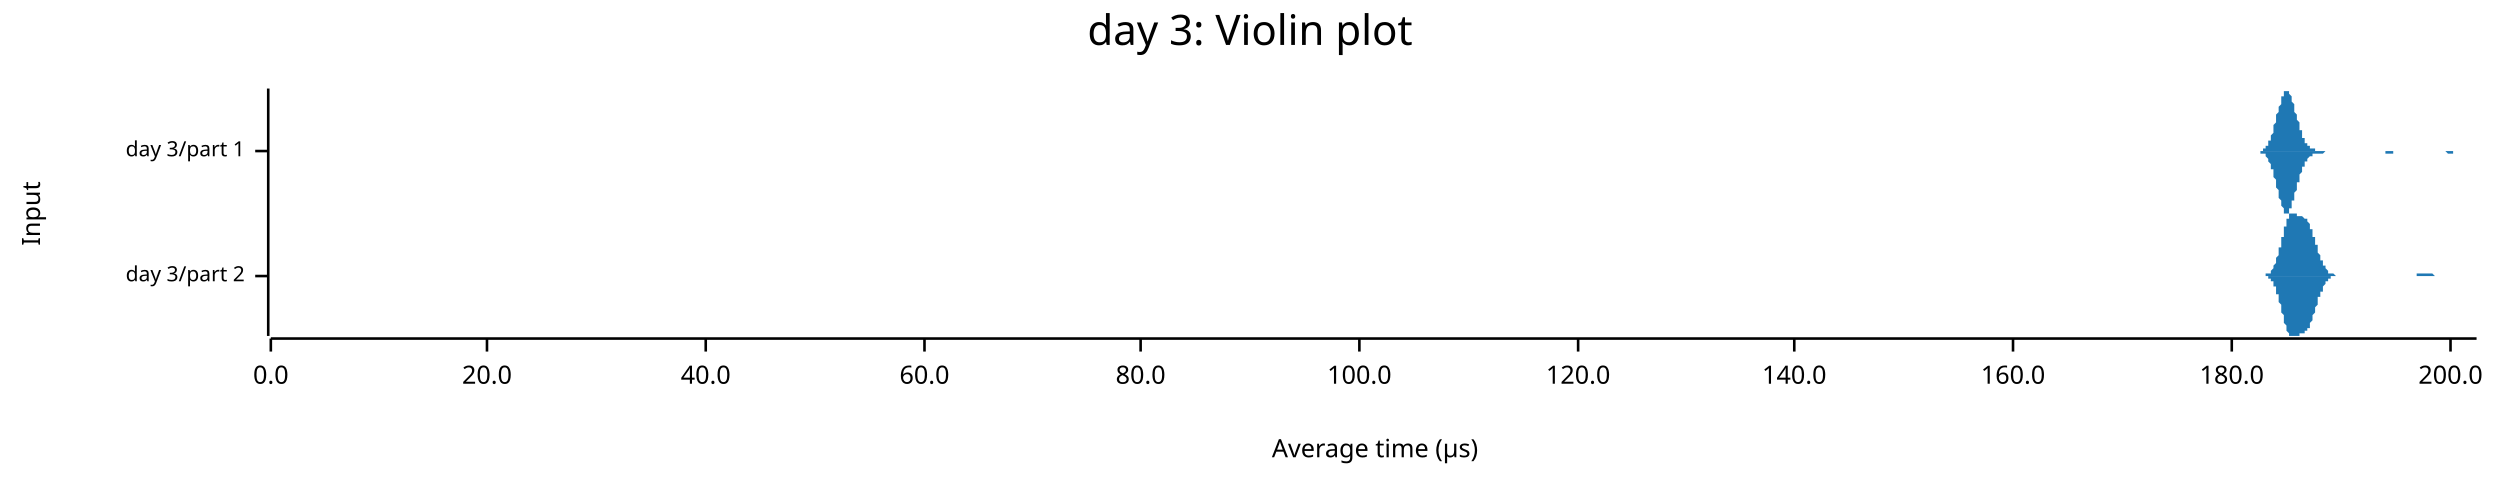
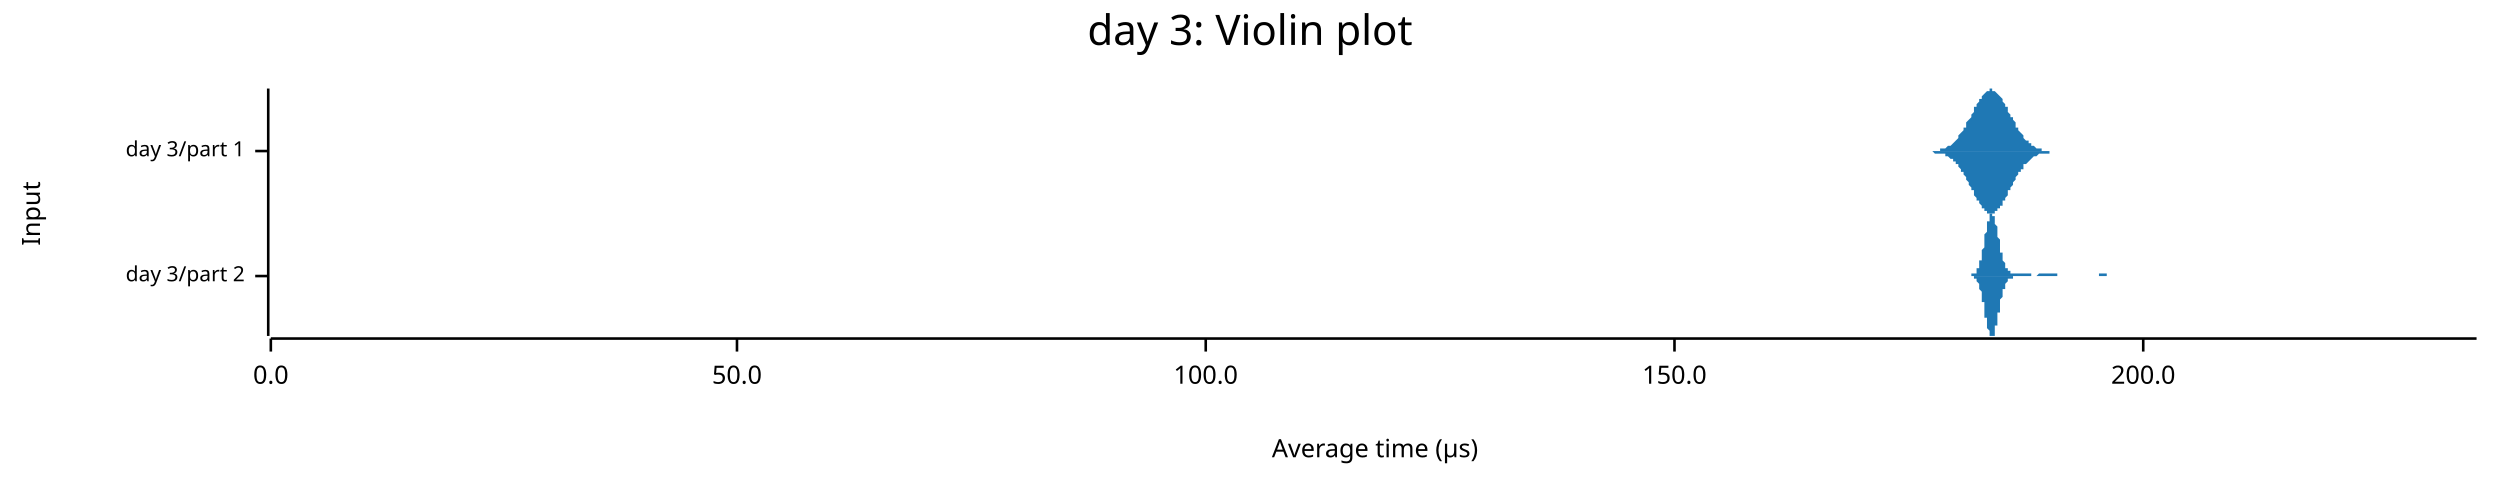
<svg xmlns="http://www.w3.org/2000/svg" width="960" height="186" viewBox="0 0 960 186">
  <text x="480" y="5" dy="0.76em" text-anchor="middle" font-family="sans-serif" font-size="16.129" opacity="1" fill="#000000">
day 3: Violin plot
</text>
  <text x="8" y="82" dy="0.76em" text-anchor="middle" font-family="sans-serif" font-size="9.677" opacity="1" fill="#000000" transform="rotate(270, 8, 82)">
Input
</text>
  <text x="528" y="178" dy="-0.5ex" text-anchor="middle" font-family="sans-serif" font-size="9.677" opacity="1" fill="#000000">
Average time (µs)
</text>
  <polyline fill="none" opacity="1" stroke="#000000" stroke-width="1" points="103,34 103,129 " />
  <text x="94" y="106" dy="0.5ex" text-anchor="end" font-family="sans-serif" font-size="8.065" opacity="1" fill="#000000">
day 3/part 2
</text>
  <polyline fill="none" opacity="1" stroke="#000000" stroke-width="1" points="98,106 103,106 " />
  <text x="94" y="58" dy="0.5ex" text-anchor="end" font-family="sans-serif" font-size="8.065" opacity="1" fill="#000000">
day 3/part 1
</text>
  <polyline fill="none" opacity="1" stroke="#000000" stroke-width="1" points="98,58 103,58 " />
  <polyline fill="none" opacity="1" stroke="#000000" stroke-width="1" points="104,130 951,130 " />
  <text x="104" y="140" dy="0.76em" text-anchor="middle" font-family="sans-serif" font-size="9.677" opacity="1" fill="#000000">
0.0
</text>
  <polyline fill="none" opacity="1" stroke="#000000" stroke-width="1" points="104,130 104,135 " />
-   <text x="187" y="140" dy="0.76em" text-anchor="middle" font-family="sans-serif" font-size="9.677" opacity="1" fill="#000000">
- 20.0
+   <text x="283" y="140" dy="0.76em" text-anchor="middle" font-family="sans-serif" font-size="9.677" opacity="1" fill="#000000">
+ 50.0
</text>
-   <polyline fill="none" opacity="1" stroke="#000000" stroke-width="1" points="187,130 187,135 " />
-   <text x="271" y="140" dy="0.76em" text-anchor="middle" font-family="sans-serif" font-size="9.677" opacity="1" fill="#000000">
- 40.0
- </text>
-   <polyline fill="none" opacity="1" stroke="#000000" stroke-width="1" points="271,130 271,135 " />
-   <text x="355" y="140" dy="0.76em" text-anchor="middle" font-family="sans-serif" font-size="9.677" opacity="1" fill="#000000">
- 60.0
- </text>
-   <polyline fill="none" opacity="1" stroke="#000000" stroke-width="1" points="355,130 355,135 " />
-   <text x="438" y="140" dy="0.76em" text-anchor="middle" font-family="sans-serif" font-size="9.677" opacity="1" fill="#000000">
- 80.0
- </text>
-   <polyline fill="none" opacity="1" stroke="#000000" stroke-width="1" points="438,130 438,135 " />
-   <text x="522" y="140" dy="0.76em" text-anchor="middle" font-family="sans-serif" font-size="9.677" opacity="1" fill="#000000">
+   <polyline fill="none" opacity="1" stroke="#000000" stroke-width="1" points="283,130 283,135 " />
+   <text x="463" y="140" dy="0.76em" text-anchor="middle" font-family="sans-serif" font-size="9.677" opacity="1" fill="#000000">
100.0
</text>
-   <polyline fill="none" opacity="1" stroke="#000000" stroke-width="1" points="522,130 522,135 " />
-   <text x="606" y="140" dy="0.76em" text-anchor="middle" font-family="sans-serif" font-size="9.677" opacity="1" fill="#000000">
- 120.0
+   <polyline fill="none" opacity="1" stroke="#000000" stroke-width="1" points="463,130 463,135 " />
+   <text x="643" y="140" dy="0.76em" text-anchor="middle" font-family="sans-serif" font-size="9.677" opacity="1" fill="#000000">
+ 150.0
</text>
-   <polyline fill="none" opacity="1" stroke="#000000" stroke-width="1" points="606,130 606,135 " />
-   <text x="689" y="140" dy="0.76em" text-anchor="middle" font-family="sans-serif" font-size="9.677" opacity="1" fill="#000000">
- 140.0
- </text>
-   <polyline fill="none" opacity="1" stroke="#000000" stroke-width="1" points="689,130 689,135 " />
-   <text x="773" y="140" dy="0.76em" text-anchor="middle" font-family="sans-serif" font-size="9.677" opacity="1" fill="#000000">
- 160.0
- </text>
-   <polyline fill="none" opacity="1" stroke="#000000" stroke-width="1" points="773,130 773,135 " />
-   <text x="857" y="140" dy="0.76em" text-anchor="middle" font-family="sans-serif" font-size="9.677" opacity="1" fill="#000000">
- 180.0
- </text>
-   <polyline fill="none" opacity="1" stroke="#000000" stroke-width="1" points="857,130 857,135 " />
-   <text x="941" y="140" dy="0.76em" text-anchor="middle" font-family="sans-serif" font-size="9.677" opacity="1" fill="#000000">
+   <polyline fill="none" opacity="1" stroke="#000000" stroke-width="1" points="643,130 643,135 " />
+   <text x="823" y="140" dy="0.76em" text-anchor="middle" font-family="sans-serif" font-size="9.677" opacity="1" fill="#000000">
200.0
</text>
-   <polyline fill="none" opacity="1" stroke="#000000" stroke-width="1" points="941,130 941,135 " />
-   <polygon opacity="1" fill="#1F78B4" points="868,106 868,106 868,106 868,106 868,106 868,106 868,106 869,106 869,106 869,106 869,106 869,106 869,106 870,106 870,106 870,105 870,105 870,105 870,105 870,105 871,105 871,105 871,105 871,105 871,105 871,105 871,105 872,105 872,104 872,104 872,104 872,104 872,104 872,104 873,103 873,103 873,103 873,103 873,102 873,102 873,102 874,101 874,101 874,101 874,100 874,100 874,99 874,99 875,98 875,98 875,97 875,97 875,96 875,96 875,95 876,95 876,94 876,94 876,93 876,92 876,92 876,91 877,91 877,90 877,89 877,89 877,88 877,88 877,87 878,87 878,86 878,86 878,85 878,85 878,85 878,84 879,84 879,84 879,83 879,83 879,83 879,83 879,82 880,82 880,82 880,82 880,82 880,82 880,82 880,82 881,82 881,82 881,82 881,82 881,82 881,82 881,82 882,82 882,83 882,83 882,83 882,83 882,83 882,83 883,83 883,83 883,83 883,83 883,83 883,83 883,83 884,83 884,83 884,83 884,83 884,83 884,83 884,83 885,84 885,84 885,84 885,84 885,84 885,84 885,84 886,84 886,84 886,85 886,85 886,85 886,85 886,85 887,86 887,86 887,86 887,87 887,87 887,87 887,88 888,88 888,89 888,89 888,89 888,90 888,90 888,91 889,91 889,92 889,92 889,93 889,93 889,93 889,94 890,94 890,95 890,95 890,96 890,96 890,97 890,97 891,98 891,98 891,98 891,99 891,99 891,100 892,100 892,100 892,101 892,101 892,101 892,102 892,102 893,102 893,102 893,103 893,103 893,103 893,103 893,103 894,104 894,104 894,104 894,104 894,104 894,104 894,105 895,105 895,105 895,105 895,105 895,105 895,105 895,105 896,105 896,105 896,105 896,105 896,105 896,105 896,105 897,106 897,106 897,106 897,106 897,106 897,106 897,106 898,106 898,106 898,106 898,106 898,106 898,106 898,106 899,106 899,106 899,106 899,106 899,106 899,106 899,106 900,106 900,106 900,106 900,106 900,106 900,106 900,106 901,106 901,106 901,106 901,106 901,106 901,106 901,106 902,106 902,106 902,106 902,106 902,106 902,106 902,106 903,106 903,106 903,106 903,106 903,106 903,106 903,106 904,106 904,106 904,106 904,106 904,106 904,106 904,106 905,106 905,106 905,106 905,106 905,106 905,106 905,106 906,106 906,106 906,106 906,106 906,106 906,106 906,106 907,106 907,106 907,106 907,106 907,106 907,106 907,106 908,106 908,106 908,106 908,106 908,106 908,106 908,106 909,106 909,106 909,106 909,106 909,106 909,106 909,106 910,106 910,106 910,106 910,106 910,106 910,106 910,106 911,106 911,106 911,106 911,106 911,106 911,106 911,106 912,106 912,106 912,106 912,106 912,106 912,106 912,106 913,106 913,106 913,106 913,106 913,106 913,106 914,106 914,106 914,106 914,106 914,106 914,106 914,106 915,106 915,106 915,106 915,106 915,106 915,106 915,106 916,106 916,106 916,106 916,106 916,106 916,106 916,106 917,106 917,106 917,106 917,106 917,106 917,106 917,106 918,106 918,106 918,106 918,106 918,106 918,106 918,106 919,106 919,106 919,106 919,106 919,106 919,106 919,106 920,106 920,106 920,106 920,106 920,106 920,106 920,106 921,106 921,106 921,106 921,106 921,106 921,106 921,106 922,106 922,106 922,106 922,106 922,106 922,106 922,106 923,106 923,106 923,106 923,106 923,106 923,106 923,106 924,106 924,106 924,106 924,106 924,106 924,106 924,106 925,106 925,106 925,106 925,106 925,106 925,106 925,106 926,106 926,106 926,106 926,106 926,106 926,106 926,106 927,106 927,106 927,106 927,106 927,106 927,106 927,106 928,106 928,106 928,106 928,106 928,106 928,105 928,105 929,105 929,105 929,105 929,105 929,105 929,105 929,105 930,105 930,105 930,105 930,105 930,105 930,105 930,105 931,105 931,105 931,105 931,105 931,105 931,105 931,105 932,105 932,105 932,105 932,105 932,105 932,105 932,105 933,105 933,105 933,105 933,105 933,105 933,105 933,105 934,105 934,105 934,105 934,105 934,105 934,105 934,105 935,106 935,106 935,106 935,106 935,106 935,106 936,106 936,106 936,106 936,106 936,106 936,106 936,106 937,106 937,106 937,106 937,106 937,106 937,106 937,106 938,106 938,106 938,106 938,106 938,106 938,106 938,106 939,106 939,106 939,106 939,106 939,106 939,106 939,106 939,106 868,106 " />
-   <polygon opacity="1" fill="#1F78B4" points="868,106 868,106 868,106 868,106 868,106 868,106 868,106 869,106 869,106 869,106 869,106 869,106 869,106 870,106 870,106 870,106 870,106 870,106 870,106 870,106 871,106 871,106 871,106 871,106 871,107 871,107 871,107 872,107 872,107 872,107 872,107 872,108 872,108 872,108 873,108 873,108 873,109 873,109 873,109 873,110 873,110 874,110 874,111 874,111 874,111 874,112 874,112 874,113 875,113 875,114 875,114 875,115 875,115 875,116 875,116 876,117 876,117 876,118 876,119 876,119 876,120 876,120 877,121 877,121 877,122 877,123 877,123 877,124 877,124 878,125 878,125 878,126 878,126 878,127 878,127 878,127 879,128 879,128 879,128 879,128 879,129 879,129 879,129 880,129 880,129 880,129 880,129 880,129 880,129 880,129 881,129 881,129 881,129 881,129 881,129 881,129 881,129 882,129 882,129 882,129 882,129 882,129 882,129 882,129 883,129 883,128 883,128 883,128 883,128 883,128 883,128 884,128 884,128 884,128 884,128 884,128 884,128 884,128 885,128 885,128 885,128 885,128 885,128 885,128 885,127 886,127 886,127 886,127 886,127 886,126 886,126 886,126 887,126 887,125 887,125 887,125 887,124 887,124 887,124 888,123 888,123 888,123 888,122 888,122 888,121 888,121 889,120 889,120 889,119 889,119 889,118 889,118 889,118 890,117 890,117 890,116 890,116 890,115 890,115 890,114 891,114 891,114 891,113 891,113 891,112 891,112 892,112 892,111 892,111 892,111 892,110 892,110 892,110 893,109 893,109 893,109 893,109 893,108 893,108 893,108 894,108 894,108 894,107 894,107 894,107 894,107 894,107 895,107 895,107 895,107 895,107 895,106 895,106 895,106 896,106 896,106 896,106 896,106 896,106 896,106 896,106 897,106 897,106 897,106 897,106 897,106 897,106 897,106 898,106 898,106 898,106 898,106 898,106 898,106 898,106 899,106 899,106 899,106 899,106 899,106 899,106 899,106 900,106 900,106 900,106 900,106 900,106 900,106 900,106 901,106 901,106 901,106 901,106 901,106 901,106 901,106 902,106 902,106 902,106 902,106 902,106 902,106 902,106 903,106 903,106 903,106 903,106 903,106 903,106 903,106 904,106 904,106 904,106 904,106 904,106 904,106 904,106 905,106 905,106 905,106 905,106 905,106 905,106 905,106 906,106 906,106 906,106 906,106 906,106 906,106 906,106 907,106 907,106 907,106 907,106 907,106 907,106 907,106 908,106 908,106 908,106 908,106 908,106 908,106 908,106 909,106 909,106 909,106 909,106 909,106 909,106 909,106 910,106 910,106 910,106 910,106 910,106 910,106 910,106 911,106 911,106 911,106 911,106 911,106 911,106 911,106 912,106 912,106 912,106 912,106 912,106 912,106 912,106 913,106 913,106 913,106 913,106 913,106 913,106 914,106 914,106 914,106 914,106 914,106 914,106 914,106 915,106 915,106 915,106 915,106 915,106 915,106 915,106 916,106 916,106 916,106 916,106 916,106 916,106 916,106 917,106 917,106 917,106 917,106 917,106 917,106 917,106 918,106 918,106 918,106 918,106 918,106 918,106 918,106 919,106 919,106 919,106 919,106 919,106 919,106 919,106 920,106 920,106 920,106 920,106 920,106 920,106 920,106 921,106 921,106 921,106 921,106 921,106 921,106 921,106 922,106 922,106 922,106 922,106 922,106 922,106 922,106 923,106 923,106 923,106 923,106 923,106 923,106 923,106 924,106 924,106 924,106 924,106 924,106 924,106 924,106 925,106 925,106 925,106 925,106 925,106 925,106 925,106 926,106 926,106 926,106 926,106 926,106 926,106 926,106 927,106 927,106 927,106 927,106 927,106 927,106 927,106 928,106 928,106 928,106 928,106 928,106 928,106 928,106 929,106 929,106 929,106 929,106 929,106 929,106 929,106 930,106 930,106 930,106 930,106 930,106 930,106 930,106 931,106 931,106 931,106 931,106 931,106 931,106 931,106 932,106 932,106 932,106 932,106 932,106 932,106 932,106 933,106 933,106 933,106 933,106 933,106 933,106 933,106 934,106 934,106 934,106 934,106 934,106 934,106 934,106 935,106 935,106 935,106 935,106 935,106 935,106 936,106 936,106 936,106 936,106 936,106 936,106 936,106 937,106 937,106 937,106 937,106 937,106 937,106 937,106 938,106 938,106 938,106 938,106 938,106 938,106 938,106 939,106 939,106 939,106 939,106 939,106 939,106 939,106 939,106 868,106 " />
-   <polygon opacity="1" fill="#1F78B4" points="865,58 866,58 866,58 866,58 866,58 866,58 866,58 867,58 867,58 867,58 867,58 867,58 868,58 868,58 868,58 868,58 868,58 868,58 869,58 869,58 869,58 869,57 869,57 869,57 870,57 870,57 870,57 870,57 870,56 870,56 871,56 871,56 871,55 871,55 871,55 871,54 872,54 872,53 872,53 872,53 872,52 872,52 873,51 873,51 873,50 873,49 873,49 873,48 874,47 874,47 874,46 874,45 874,45 874,44 875,43 875,43 875,42 875,41 875,41 876,40 876,39 876,39 876,38 876,38 876,37 877,37 877,36 877,36 877,35 877,35 877,35 878,35 878,35 878,35 878,34 878,35 878,35 879,35 879,35 879,35 879,35 879,36 879,36 880,37 880,37 880,38 880,38 880,39 880,39 881,40 881,40 881,41 881,42 881,42 881,43 882,44 882,44 882,45 882,46 882,46 883,47 883,47 883,48 883,49 883,49 883,50 884,50 884,51 884,51 884,52 884,52 884,53 885,53 885,53 885,54 885,54 885,54 885,55 886,55 886,55 886,55 886,56 886,56 886,56 887,56 887,56 887,56 887,57 887,57 887,57 888,57 888,57 888,57 888,57 888,57 888,57 889,57 889,57 889,57 889,58 889,58 889,58 890,58 890,58 890,58 890,58 890,58 891,58 891,58 891,58 891,58 891,58 891,58 892,58 892,58 892,58 892,58 892,58 892,58 893,58 893,58 893,58 893,58 893,58 893,58 894,58 894,58 894,58 894,58 894,58 894,58 895,58 895,58 895,58 895,58 895,58 895,58 896,58 896,58 896,58 896,58 896,58 896,58 897,58 897,58 897,58 897,58 897,58 897,58 898,58 898,58 898,58 898,58 898,58 899,58 899,58 899,58 899,58 899,58 899,58 900,58 900,58 900,58 900,58 900,58 900,58 901,58 901,58 901,58 901,58 901,58 901,58 902,58 902,58 902,58 902,58 902,58 902,58 903,58 903,58 903,58 903,58 903,58 903,58 904,58 904,58 904,58 904,58 904,58 904,58 905,58 905,58 905,58 905,58 905,58 906,58 906,58 906,58 906,58 906,58 906,58 907,58 907,58 907,58 907,58 907,58 907,58 908,58 908,58 908,58 908,58 908,58 908,58 909,58 909,58 909,58 909,58 909,58 909,58 910,58 910,58 910,58 910,58 910,58 910,58 911,58 911,58 911,58 911,58 911,58 911,58 912,58 912,58 912,58 912,58 912,58 912,58 913,58 913,58 913,58 913,58 913,58 914,58 914,58 914,58 914,58 914,58 914,58 915,58 915,58 915,58 915,58 915,58 915,58 916,58 916,58 916,58 916,58 916,58 916,58 917,58 917,58 917,58 917,58 917,58 917,58 918,58 918,58 918,58 918,58 918,58 918,58 919,58 919,58 919,58 919,58 919,58 919,58 920,58 920,58 920,58 920,58 920,58 921,58 921,58 921,58 921,58 921,58 921,58 922,58 922,58 922,58 922,58 922,58 922,58 923,58 923,58 923,58 923,58 923,58 923,58 924,58 924,58 924,58 924,58 924,58 924,58 925,58 925,58 925,58 925,58 925,58 925,58 926,58 926,58 926,58 926,58 926,58 926,58 927,58 927,58 927,58 927,58 927,58 927,58 928,58 928,58 928,58 928,58 928,58 929,58 929,58 929,58 929,58 929,58 929,58 930,58 930,58 930,58 930,58 930,58 930,58 931,58 931,58 931,58 931,58 931,58 931,58 932,58 932,58 932,58 932,58 932,58 932,58 933,58 933,58 933,58 933,58 933,58 933,58 934,58 934,58 934,58 934,58 934,58 934,58 935,58 935,58 935,58 935,58 935,58 936,58 936,58 936,58 936,58 936,58 936,58 937,58 937,58 937,58 937,58 937,58 937,58 938,58 938,58 938,58 938,58 938,58 938,58 939,58 939,58 939,58 939,58 939,58 939,58 940,58 940,58 940,58 940,58 940,58 940,58 941,58 941,58 941,58 941,58 941,58 941,58 942,58 942,58 942,58 942,58 942,58 942,58 943,58 943,58 943,58 943,58 943,58 944,58 944,58 944,58 944,58 944,58 944,58 945,58 945,58 945,58 945,58 945,58 945,58 946,58 946,58 946,58 946,58 946,58 946,58 947,58 947,58 947,58 947,58 947,58 947,58 948,58 948,58 948,58 948,58 948,58 948,58 949,58 949,58 949,58 949,58 949,58 949,58 950,58 950,58 950,58 950,58 950,58 951,58 951,58 865,58 " />
-   <polygon opacity="1" fill="#1F78B4" points="865,58 866,58 866,58 866,58 866,58 866,58 866,58 867,58 867,58 867,58 867,58 867,58 868,58 868,59 868,59 868,59 868,59 868,59 869,59 869,59 869,59 869,59 869,59 869,59 870,59 870,60 870,60 870,60 870,60 870,60 871,61 871,61 871,61 871,62 871,62 871,62 872,63 872,63 872,63 872,64 872,64 872,65 873,65 873,66 873,67 873,67 873,68 873,68 874,69 874,70 874,70 874,71 874,72 874,72 875,73 875,74 875,75 875,75 875,76 876,77 876,77 876,78 876,78 876,79 876,79 877,80 877,80 877,81 877,81 877,81 877,82 878,82 878,82 878,82 878,82 878,82 878,82 879,82 879,82 879,81 879,81 879,81 879,80 880,80 880,79 880,79 880,78 880,78 880,77 881,77 881,76 881,75 881,75 881,74 881,74 882,73 882,72 882,72 882,71 882,70 883,70 883,69 883,68 883,68 883,67 883,67 884,66 884,66 884,65 884,65 884,64 884,64 885,64 885,63 885,63 885,63 885,62 885,62 886,62 886,61 886,61 886,61 886,61 886,61 887,60 887,60 887,60 887,60 887,60 887,60 888,60 888,59 888,59 888,59 888,59 888,59 889,59 889,59 889,59 889,59 889,59 889,59 890,59 890,59 890,59 890,59 890,59 891,59 891,59 891,59 891,59 891,59 891,59 892,59 892,59 892,59 892,59 892,59 892,59 893,58 893,58 893,58 893,58 893,58 893,58 894,58 894,58 894,58 894,58 894,58 894,58 895,58 895,58 895,58 895,58 895,58 895,58 896,58 896,58 896,58 896,58 896,58 896,58 897,58 897,58 897,58 897,58 897,58 897,58 898,58 898,58 898,58 898,58 898,58 899,58 899,58 899,58 899,58 899,58 899,58 900,58 900,58 900,58 900,58 900,58 900,58 901,58 901,58 901,58 901,58 901,58 901,58 902,58 902,58 902,58 902,58 902,58 902,58 903,58 903,58 903,58 903,58 903,58 903,58 904,58 904,58 904,58 904,58 904,58 904,58 905,58 905,58 905,58 905,58 905,58 906,58 906,58 906,58 906,58 906,58 906,58 907,58 907,58 907,58 907,58 907,58 907,58 908,58 908,58 908,58 908,58 908,58 908,58 909,58 909,58 909,58 909,58 909,58 909,58 910,58 910,58 910,58 910,58 910,58 910,58 911,58 911,58 911,58 911,58 911,58 911,58 912,58 912,58 912,58 912,58 912,58 912,58 913,58 913,58 913,58 913,58 913,58 914,58 914,58 914,58 914,58 914,58 914,58 915,58 915,58 915,58 915,58 915,58 915,58 916,58 916,58 916,58 916,59 916,59 916,59 917,59 917,59 917,59 917,59 917,59 917,59 918,59 918,59 918,59 918,59 918,59 918,59 919,59 919,58 919,58 919,58 919,58 919,58 920,58 920,58 920,58 920,58 920,58 921,58 921,58 921,58 921,58 921,58 921,58 922,58 922,58 922,58 922,58 922,58 922,58 923,58 923,58 923,58 923,58 923,58 923,58 924,58 924,58 924,58 924,58 924,58 924,58 925,58 925,58 925,58 925,58 925,58 925,58 926,58 926,58 926,58 926,58 926,58 926,58 927,58 927,58 927,58 927,58 927,58 927,58 928,58 928,58 928,58 928,58 928,58 929,58 929,58 929,58 929,58 929,58 929,58 930,58 930,58 930,58 930,58 930,58 930,58 931,58 931,58 931,58 931,58 931,58 931,58 932,58 932,58 932,58 932,58 932,58 932,58 933,58 933,58 933,58 933,58 933,58 933,58 934,58 934,58 934,58 934,58 934,58 934,58 935,58 935,58 935,58 935,58 935,58 936,58 936,58 936,58 936,58 936,58 936,58 937,58 937,58 937,58 937,58 937,58 937,58 938,58 938,58 938,58 938,58 938,58 938,58 939,58 939,58 939,58 939,58 939,58 939,58 940,59 940,59 940,59 940,59 940,59 940,59 941,59 941,59 941,59 941,59 941,59 941,59 942,59 942,59 942,59 942,59 942,58 942,58 943,58 943,58 943,58 943,58 943,58 944,58 944,58 944,58 944,58 944,58 944,58 945,58 945,58 945,58 945,58 945,58 945,58 946,58 946,58 946,58 946,58 946,58 946,58 947,58 947,58 947,58 947,58 947,58 947,58 948,58 948,58 948,58 948,58 948,58 948,58 949,58 949,58 949,58 949,58 949,58 949,58 950,58 950,58 950,58 950,58 950,58 951,58 951,58 865,58 " />
+   <polyline fill="none" opacity="1" stroke="#000000" stroke-width="1" points="823,130 823,135 " />
+   <polygon opacity="1" fill="#1F78B4" points="756,106 756,106 756,106 756,106 756,106 756,106 756,106 756,106 756,106 757,106 757,106 757,106 757,106 757,106 757,105 757,105 757,105 758,105 758,105 758,105 758,105 758,105 758,105 758,105 758,105 758,105 759,105 759,104 759,104 759,104 759,104 759,104 759,103 759,103 760,103 760,103 760,102 760,102 760,102 760,101 760,101 760,100 760,100 761,100 761,99 761,99 761,98 761,97 761,97 761,96 761,96 762,95 762,94 762,94 762,93 762,93 762,92 762,91 762,91 762,90 763,89 763,89 763,88 763,87 763,87 763,86 763,86 763,85 764,85 764,84 764,84 764,83 764,83 764,83 764,83 764,82 764,82 765,82 765,82 765,82 765,82 765,82 765,82 765,82 765,83 766,83 766,83 766,84 766,84 766,84 766,85 766,85 766,86 766,86 767,87 767,88 767,88 767,89 767,89 767,90 767,91 767,91 768,92 768,92 768,93 768,94 768,94 768,95 768,95 768,96 768,97 769,97 769,98 769,98 769,99 769,99 769,99 769,100 769,100 770,101 770,101 770,101 770,102 770,102 770,102 770,102 770,103 770,103 771,103 771,103 771,103 771,104 771,104 771,104 771,104 771,104 772,104 772,104 772,104 772,105 772,105 772,105 772,105 772,105 773,105 773,105 773,105 773,105 773,105 773,105 773,105 773,105 773,105 774,105 774,105 774,105 774,105 774,105 774,105 774,105 774,105 775,105 775,105 775,105 775,105 775,105 775,105 775,105 775,105 775,105 776,105 776,105 776,105 776,105 776,105 776,105 776,105 776,105 777,105 777,105 777,105 777,105 777,105 777,105 777,105 777,105 777,105 778,105 778,105 778,105 778,105 778,105 778,105 778,105 778,105 779,105 779,105 779,105 779,105 779,105 779,105 779,105 779,105 779,105 780,105 780,106 780,106 780,106 780,106 780,106 780,106 780,106 781,106 781,106 781,106 781,106 781,106 781,106 781,106 781,106 781,106 782,106 782,106 782,106 782,106 782,106 782,106 782,106 782,106 783,105 783,105 783,105 783,105 783,105 783,105 783,105 783,105 783,105 784,105 784,105 784,105 784,105 784,105 784,105 784,105 784,105 785,105 785,105 785,105 785,105 785,105 785,105 785,105 785,105 785,105 786,105 786,105 786,105 786,105 786,105 786,105 786,105 786,105 787,105 787,105 787,105 787,105 787,105 787,105 787,105 787,105 788,105 788,105 788,105 788,105 788,105 788,105 788,105 788,105 788,105 789,105 789,105 789,105 789,105 789,105 789,105 789,105 789,105 790,105 790,106 790,106 790,106 790,106 790,106 790,106 790,106 790,106 791,106 791,106 791,106 791,106 791,106 791,106 791,106 791,106 792,106 792,106 792,106 792,106 792,106 792,106 792,106 792,106 792,106 793,106 793,106 793,106 793,106 793,106 793,106 793,106 793,106 794,106 794,106 794,106 794,106 794,106 794,106 794,106 794,106 794,106 795,106 795,106 795,106 795,106 795,106 795,106 795,106 795,106 796,106 796,106 796,106 796,106 796,106 796,106 796,106 796,106 796,106 797,106 797,106 797,106 797,106 797,106 797,106 797,106 797,106 798,106 798,106 798,106 798,106 798,106 798,106 798,106 798,106 798,106 799,106 799,106 799,106 799,106 799,106 799,106 799,106 799,106 800,106 800,106 800,106 800,106 800,106 800,106 800,106 800,106 800,106 801,106 801,106 801,106 801,106 801,106 801,106 801,106 801,106 802,106 802,106 802,106 802,106 802,106 802,106 802,106 802,106 802,106 803,106 803,106 803,106 803,106 803,106 803,106 803,106 803,106 804,106 804,106 804,106 804,106 804,106 804,106 804,106 804,106 805,106 805,106 805,106 805,106 805,106 805,106 805,106 805,106 805,106 806,106 806,106 806,106 806,106 806,106 806,106 806,105 806,105 807,105 807,105 807,105 807,105 807,105 807,105 807,105 807,105 807,105 808,105 808,105 808,105 808,105 808,105 808,105 808,105 808,105 809,105 809,106 809,106 809,106 809,106 809,106 809,106 809,106 809,106 810,106 810,106 810,106 810,106 810,106 810,106 810,106 810,106 811,106 811,106 811,106 811,106 811,106 811,106 811,106 811,106 811,106 812,106 812,106 812,106 812,106 812,106 812,106 812,106 812,106 813,106 813,106 813,106 813,106 813,106 813,106 813,106 813,106 813,106 814,106 814,106 814,106 814,106 814,106 814,106 814,106 814,106 814,106 756,106 " />
+   <polygon opacity="1" fill="#1F78B4" points="756,106 756,106 756,106 756,106 756,106 756,106 756,106 756,106 756,106 757,106 757,106 757,106 757,106 757,106 757,106 757,106 757,106 758,106 758,106 758,106 758,106 758,106 758,107 758,107 758,107 758,107 759,107 759,107 759,107 759,107 759,108 759,108 759,108 759,108 760,109 760,109 760,109 760,110 760,110 760,110 760,111 760,111 760,111 761,112 761,112 761,113 761,113 761,114 761,115 761,115 761,116 762,116 762,117 762,118 762,118 762,119 762,120 762,120 762,121 762,122 763,122 763,123 763,124 763,124 763,125 763,125 763,126 763,126 764,127 764,127 764,128 764,128 764,128 764,129 764,129 764,129 764,129 765,129 765,129 765,129 765,129 765,129 765,129 765,129 765,129 766,129 766,128 766,128 766,127 766,127 766,127 766,126 766,126 766,125 767,125 767,124 767,123 767,123 767,122 767,122 767,121 767,120 768,120 768,119 768,118 768,118 768,117 768,117 768,116 768,116 768,115 769,114 769,114 769,113 769,113 769,113 769,112 769,112 769,111 770,111 770,111 770,110 770,110 770,110 770,109 770,109 770,109 770,109 771,108 771,108 771,108 771,108 771,108 771,108 771,107 771,107 772,107 772,107 772,107 772,107 772,107 772,107 772,107 772,107 773,107 773,107 773,107 773,107 773,106 773,106 773,106 773,106 773,106 774,106 774,106 774,106 774,106 774,106 774,106 774,106 774,106 775,106 775,106 775,106 775,106 775,106 775,106 775,106 775,106 775,106 776,106 776,106 776,106 776,106 776,106 776,106 776,106 776,106 777,106 777,106 777,106 777,106 777,106 777,106 777,106 777,106 777,106 778,106 778,106 778,106 778,106 778,106 778,106 778,106 778,106 779,106 779,106 779,106 779,106 779,106 779,106 779,106 779,106 779,106 780,106 780,106 780,106 780,106 780,106 780,106 780,106 780,106 781,106 781,106 781,106 781,106 781,106 781,106 781,106 781,106 781,106 782,106 782,106 782,106 782,106 782,106 782,106 782,106 782,106 783,106 783,106 783,106 783,106 783,106 783,106 783,106 783,106 783,106 784,106 784,106 784,106 784,106 784,106 784,106 784,106 784,106 785,106 785,106 785,106 785,106 785,106 785,106 785,106 785,106 785,106 786,106 786,106 786,106 786,106 786,106 786,106 786,106 786,106 787,106 787,106 787,106 787,106 787,106 787,106 787,106 787,106 788,106 788,106 788,106 788,106 788,106 788,106 788,106 788,106 788,106 789,106 789,106 789,106 789,106 789,106 789,106 789,106 789,106 790,106 790,106 790,106 790,106 790,106 790,106 790,106 790,106 790,106 791,106 791,106 791,106 791,106 791,106 791,106 791,106 791,106 792,106 792,106 792,106 792,106 792,106 792,106 792,106 792,106 792,106 793,106 793,106 793,106 793,106 793,106 793,106 793,106 793,106 794,106 794,106 794,106 794,106 794,106 794,106 794,106 794,106 794,106 795,106 795,106 795,106 795,106 795,106 795,106 795,106 795,106 796,106 796,106 796,106 796,106 796,106 796,106 796,106 796,106 796,106 797,106 797,106 797,106 797,106 797,106 797,106 797,106 797,106 798,106 798,106 798,106 798,106 798,106 798,106 798,106 798,106 798,106 799,106 799,106 799,106 799,106 799,106 799,106 799,106 799,106 800,106 800,106 800,106 800,106 800,106 800,106 800,106 800,106 800,106 801,106 801,106 801,106 801,106 801,106 801,106 801,106 801,106 802,106 802,106 802,106 802,106 802,106 802,106 802,106 802,106 802,106 803,106 803,106 803,106 803,106 803,106 803,106 803,106 803,106 804,106 804,106 804,106 804,106 804,106 804,106 804,106 804,106 805,106 805,106 805,106 805,106 805,106 805,106 805,106 805,106 805,106 806,106 806,106 806,106 806,106 806,106 806,106 806,106 806,106 807,106 807,106 807,106 807,106 807,106 807,106 807,106 807,106 807,106 808,106 808,106 808,106 808,106 808,106 808,106 808,106 808,106 809,106 809,106 809,106 809,106 809,106 809,106 809,106 809,106 809,106 810,106 810,106 810,106 810,106 810,106 810,106 810,106 810,106 811,106 811,106 811,106 811,106 811,106 811,106 811,106 811,106 811,106 812,106 812,106 812,106 812,106 812,106 812,106 812,106 812,106 813,106 813,106 813,106 813,106 813,106 813,106 813,106 813,106 813,106 814,106 814,106 814,106 814,106 814,106 814,106 814,106 814,106 814,106 756,106 " />
+   <polygon opacity="1" fill="#1F78B4" points="740,58 740,58 741,58 741,58 742,58 742,58 742,58 743,58 743,58 744,58 744,58 744,58 745,58 745,57 746,57 746,57 747,57 747,57 747,57 748,56 748,56 749,56 749,56 750,55 750,55 750,55 751,54 751,54 752,53 752,53 752,52 753,51 753,51 754,50 754,49 755,49 755,48 755,47 756,46 756,46 757,45 757,44 758,43 758,42 758,41 759,41 759,40 760,39 760,38 761,38 761,37 761,37 762,36 762,36 763,35 763,35 763,35 764,35 764,34 765,34 765,35 766,35 766,35 766,35 767,36 767,36 768,37 768,37 769,38 769,38 769,39 770,40 770,41 771,41 771,42 771,43 772,44 772,45 773,45 773,46 774,47 774,48 774,49 775,49 775,50 776,51 776,51 777,52 777,52 777,53 778,54 778,54 779,54 779,55 780,55 780,56 780,56 781,56 781,56 782,57 782,57 782,57 783,57 783,57 784,57 784,58 785,58 785,58 785,58 786,58 786,58 787,58 787,58 788,58 788,58 788,58 789,58 789,58 790,58 790,58 790,58 791,58 791,58 792,58 792,58 793,58 793,58 793,58 794,58 794,58 795,58 795,58 796,58 796,58 796,58 797,58 797,58 798,58 798,58 799,58 799,58 799,58 800,58 800,58 801,58 801,58 801,58 802,58 802,58 803,58 803,58 804,58 804,58 804,58 805,58 805,58 806,58 806,58 807,58 807,58 807,58 808,58 808,58 809,58 809,58 809,58 810,58 810,58 811,58 811,58 812,58 812,58 812,58 813,58 813,58 814,58 814,58 815,58 815,58 815,58 816,58 816,58 817,58 817,58 818,58 818,58 818,58 819,58 819,58 820,58 820,58 820,58 821,58 821,58 822,58 822,58 823,58 823,58 823,58 824,58 824,58 825,58 825,58 826,58 826,58 826,58 827,58 827,58 828,58 828,58 828,58 829,58 829,58 830,58 830,58 831,58 831,58 831,58 832,58 832,58 833,58 833,58 834,58 834,58 834,58 835,58 835,58 836,58 836,58 837,58 837,58 837,58 838,58 838,58 839,58 839,58 839,58 840,58 840,58 841,58 841,58 842,58 842,58 842,58 843,58 843,58 844,58 844,58 845,58 845,58 845,58 846,58 846,58 847,58 847,58 847,58 848,58 848,58 849,58 849,58 850,58 850,58 850,58 851,58 851,58 852,58 852,58 853,58 853,58 853,58 854,58 854,58 855,58 855,58 856,58 856,58 856,58 857,58 857,58 858,58 858,58 858,58 859,58 859,58 860,58 860,58 861,58 861,58 861,58 862,58 862,58 863,58 863,58 864,58 864,58 864,58 865,58 865,58 866,58 866,58 866,58 867,58 867,58 868,58 868,58 869,58 869,58 869,58 870,58 870,58 871,58 871,58 872,58 872,58 872,58 873,58 873,58 874,58 874,58 875,58 875,58 875,58 876,58 876,58 877,58 877,58 877,58 878,58 878,58 879,58 879,58 880,58 880,58 880,58 881,58 881,58 882,58 882,58 883,58 883,58 883,58 884,58 884,58 885,58 885,58 885,58 886,58 886,58 887,58 887,58 888,58 888,58 888,58 889,58 889,58 890,58 890,58 891,58 891,58 891,58 892,58 892,58 893,58 893,58 894,58 894,58 894,58 895,58 895,58 896,58 896,58 896,58 897,58 897,58 898,58 898,58 899,58 899,58 899,58 900,58 900,58 901,58 901,58 902,58 902,58 902,58 903,58 903,58 904,58 904,58 904,58 905,58 905,58 906,58 906,58 907,58 907,58 907,58 908,58 908,58 909,58 909,58 910,58 910,58 910,58 911,58 911,58 912,58 912,58 913,58 913,58 913,58 914,58 914,58 915,58 915,58 915,58 916,58 916,58 917,58 917,58 918,58 918,58 918,58 919,58 919,58 920,58 920,58 921,58 921,58 921,58 922,58 922,58 923,58 923,58 923,58 924,58 924,58 925,58 925,58 926,58 926,58 926,58 927,58 927,58 928,58 928,58 929,58 929,58 929,58 930,58 930,58 931,58 931,58 932,58 932,58 932,58 933,58 933,58 934,58 934,58 934,58 935,58 935,58 936,58 936,58 937,58 937,58 937,58 938,58 938,58 939,58 939,58 940,58 940,58 940,58 941,58 941,58 942,58 942,58 942,58 943,58 943,58 944,58 944,58 945,58 945,58 945,58 946,58 946,58 947,58 947,58 948,58 948,58 948,58 949,58 949,58 950,58 950,58 951,58 951,58 740,58 " />
+   <polygon opacity="1" fill="#1F78B4" points="740,58 740,58 741,58 741,58 742,58 742,58 742,58 743,59 743,59 744,59 744,59 744,59 745,59 745,59 746,59 746,59 747,59 747,60 747,60 748,60 748,60 749,61 749,61 750,61 750,62 750,62 751,62 751,63 752,63 752,64 752,64 753,65 753,66 754,66 754,67 755,68 755,69 755,69 756,70 756,71 757,72 757,73 758,73 758,74 758,75 759,76 759,77 760,77 760,78 761,79 761,79 761,80 762,80 762,81 763,81 763,82 763,82 764,82 764,82 765,82 765,82 766,82 766,82 766,81 767,81 767,80 768,80 768,79 769,79 769,78 769,77 770,77 770,76 771,75 771,74 771,73 772,73 772,72 773,71 773,70 774,69 774,69 774,68 775,67 775,66 776,66 776,65 777,65 777,64 777,63 778,63 778,63 779,62 779,62 780,61 780,61 780,61 781,60 781,60 782,60 782,60 782,60 783,59 783,59 784,59 784,59 785,59 785,59 785,59 786,59 786,59 787,59 787,58 788,58 788,58 788,58 789,58 789,58 790,58 790,58 790,58 791,58 791,58 792,58 792,58 793,58 793,58 793,58 794,58 794,58 795,58 795,58 796,58 796,58 796,58 797,58 797,58 798,58 798,58 799,58 799,58 799,58 800,58 800,58 801,58 801,58 801,58 802,58 802,58 803,58 803,58 804,58 804,58 804,58 805,58 805,58 806,58 806,58 807,58 807,58 807,58 808,58 808,58 809,58 809,58 809,58 810,58 810,58 811,58 811,58 812,58 812,58 812,58 813,58 813,58 814,58 814,58 815,58 815,58 815,58 816,58 816,58 817,58 817,58 818,58 818,58 818,58 819,58 819,58 820,58 820,58 820,58 821,58 821,58 822,58 822,58 823,58 823,58 823,58 824,58 824,58 825,58 825,58 826,58 826,58 826,58 827,58 827,58 828,58 828,58 828,58 829,58 829,58 830,58 830,58 831,58 831,58 831,58 832,58 832,58 833,58 833,58 834,58 834,58 834,58 835,58 835,58 836,58 836,58 837,58 837,58 837,58 838,58 838,58 839,58 839,58 839,58 840,58 840,58 841,58 841,58 842,58 842,58 842,58 843,58 843,58 844,58 844,58 845,58 845,58 845,58 846,58 846,58 847,58 847,58 847,58 848,58 848,58 849,58 849,58 850,58 850,58 850,58 851,58 851,58 852,58 852,58 853,58 853,58 853,58 854,58 854,58 855,58 855,58 856,58 856,58 856,58 857,58 857,58 858,58 858,58 858,58 859,58 859,58 860,58 860,58 861,58 861,58 861,58 862,58 862,58 863,58 863,58 864,58 864,58 864,58 865,58 865,58 866,58 866,58 866,58 867,58 867,58 868,58 868,58 869,58 869,58 869,58 870,58 870,58 871,58 871,58 872,58 872,58 872,58 873,58 873,58 874,58 874,58 875,58 875,58 875,58 876,58 876,58 877,58 877,58 877,58 878,58 878,58 879,58 879,58 880,58 880,58 880,58 881,58 881,58 882,58 882,58 883,58 883,58 883,58 884,58 884,58 885,58 885,58 885,58 886,58 886,58 887,58 887,58 888,58 888,58 888,58 889,58 889,58 890,58 890,58 891,58 891,58 891,58 892,58 892,58 893,58 893,58 894,58 894,58 894,58 895,58 895,58 896,58 896,58 896,58 897,58 897,58 898,58 898,58 899,58 899,58 899,58 900,58 900,58 901,58 901,58 902,58 902,58 902,58 903,58 903,58 904,58 904,58 904,58 905,58 905,58 906,58 906,58 907,58 907,58 907,58 908,58 908,58 909,58 909,58 910,58 910,58 910,58 911,58 911,58 912,58 912,58 913,58 913,58 913,58 914,58 914,58 915,58 915,58 915,58 916,58 916,58 917,58 917,58 918,58 918,58 918,58 919,58 919,58 920,58 920,58 921,58 921,58 921,58 922,58 922,58 923,58 923,58 923,58 924,58 924,58 925,58 925,58 926,58 926,58 926,58 927,58 927,58 928,58 928,58 929,58 929,58 929,58 930,58 930,58 931,58 931,58 932,58 932,58 932,58 933,58 933,58 934,58 934,58 934,58 935,58 935,58 936,58 936,58 937,58 937,58 937,58 938,58 938,58 939,58 939,58 940,58 940,58 940,58 941,58 941,58 942,58 942,58 942,58 943,58 943,58 944,58 944,58 945,58 945,58 945,58 946,58 946,58 947,58 947,58 948,58 948,58 948,58 949,58 949,58 950,58 950,58 951,58 951,58 740,58 " />
</svg>
